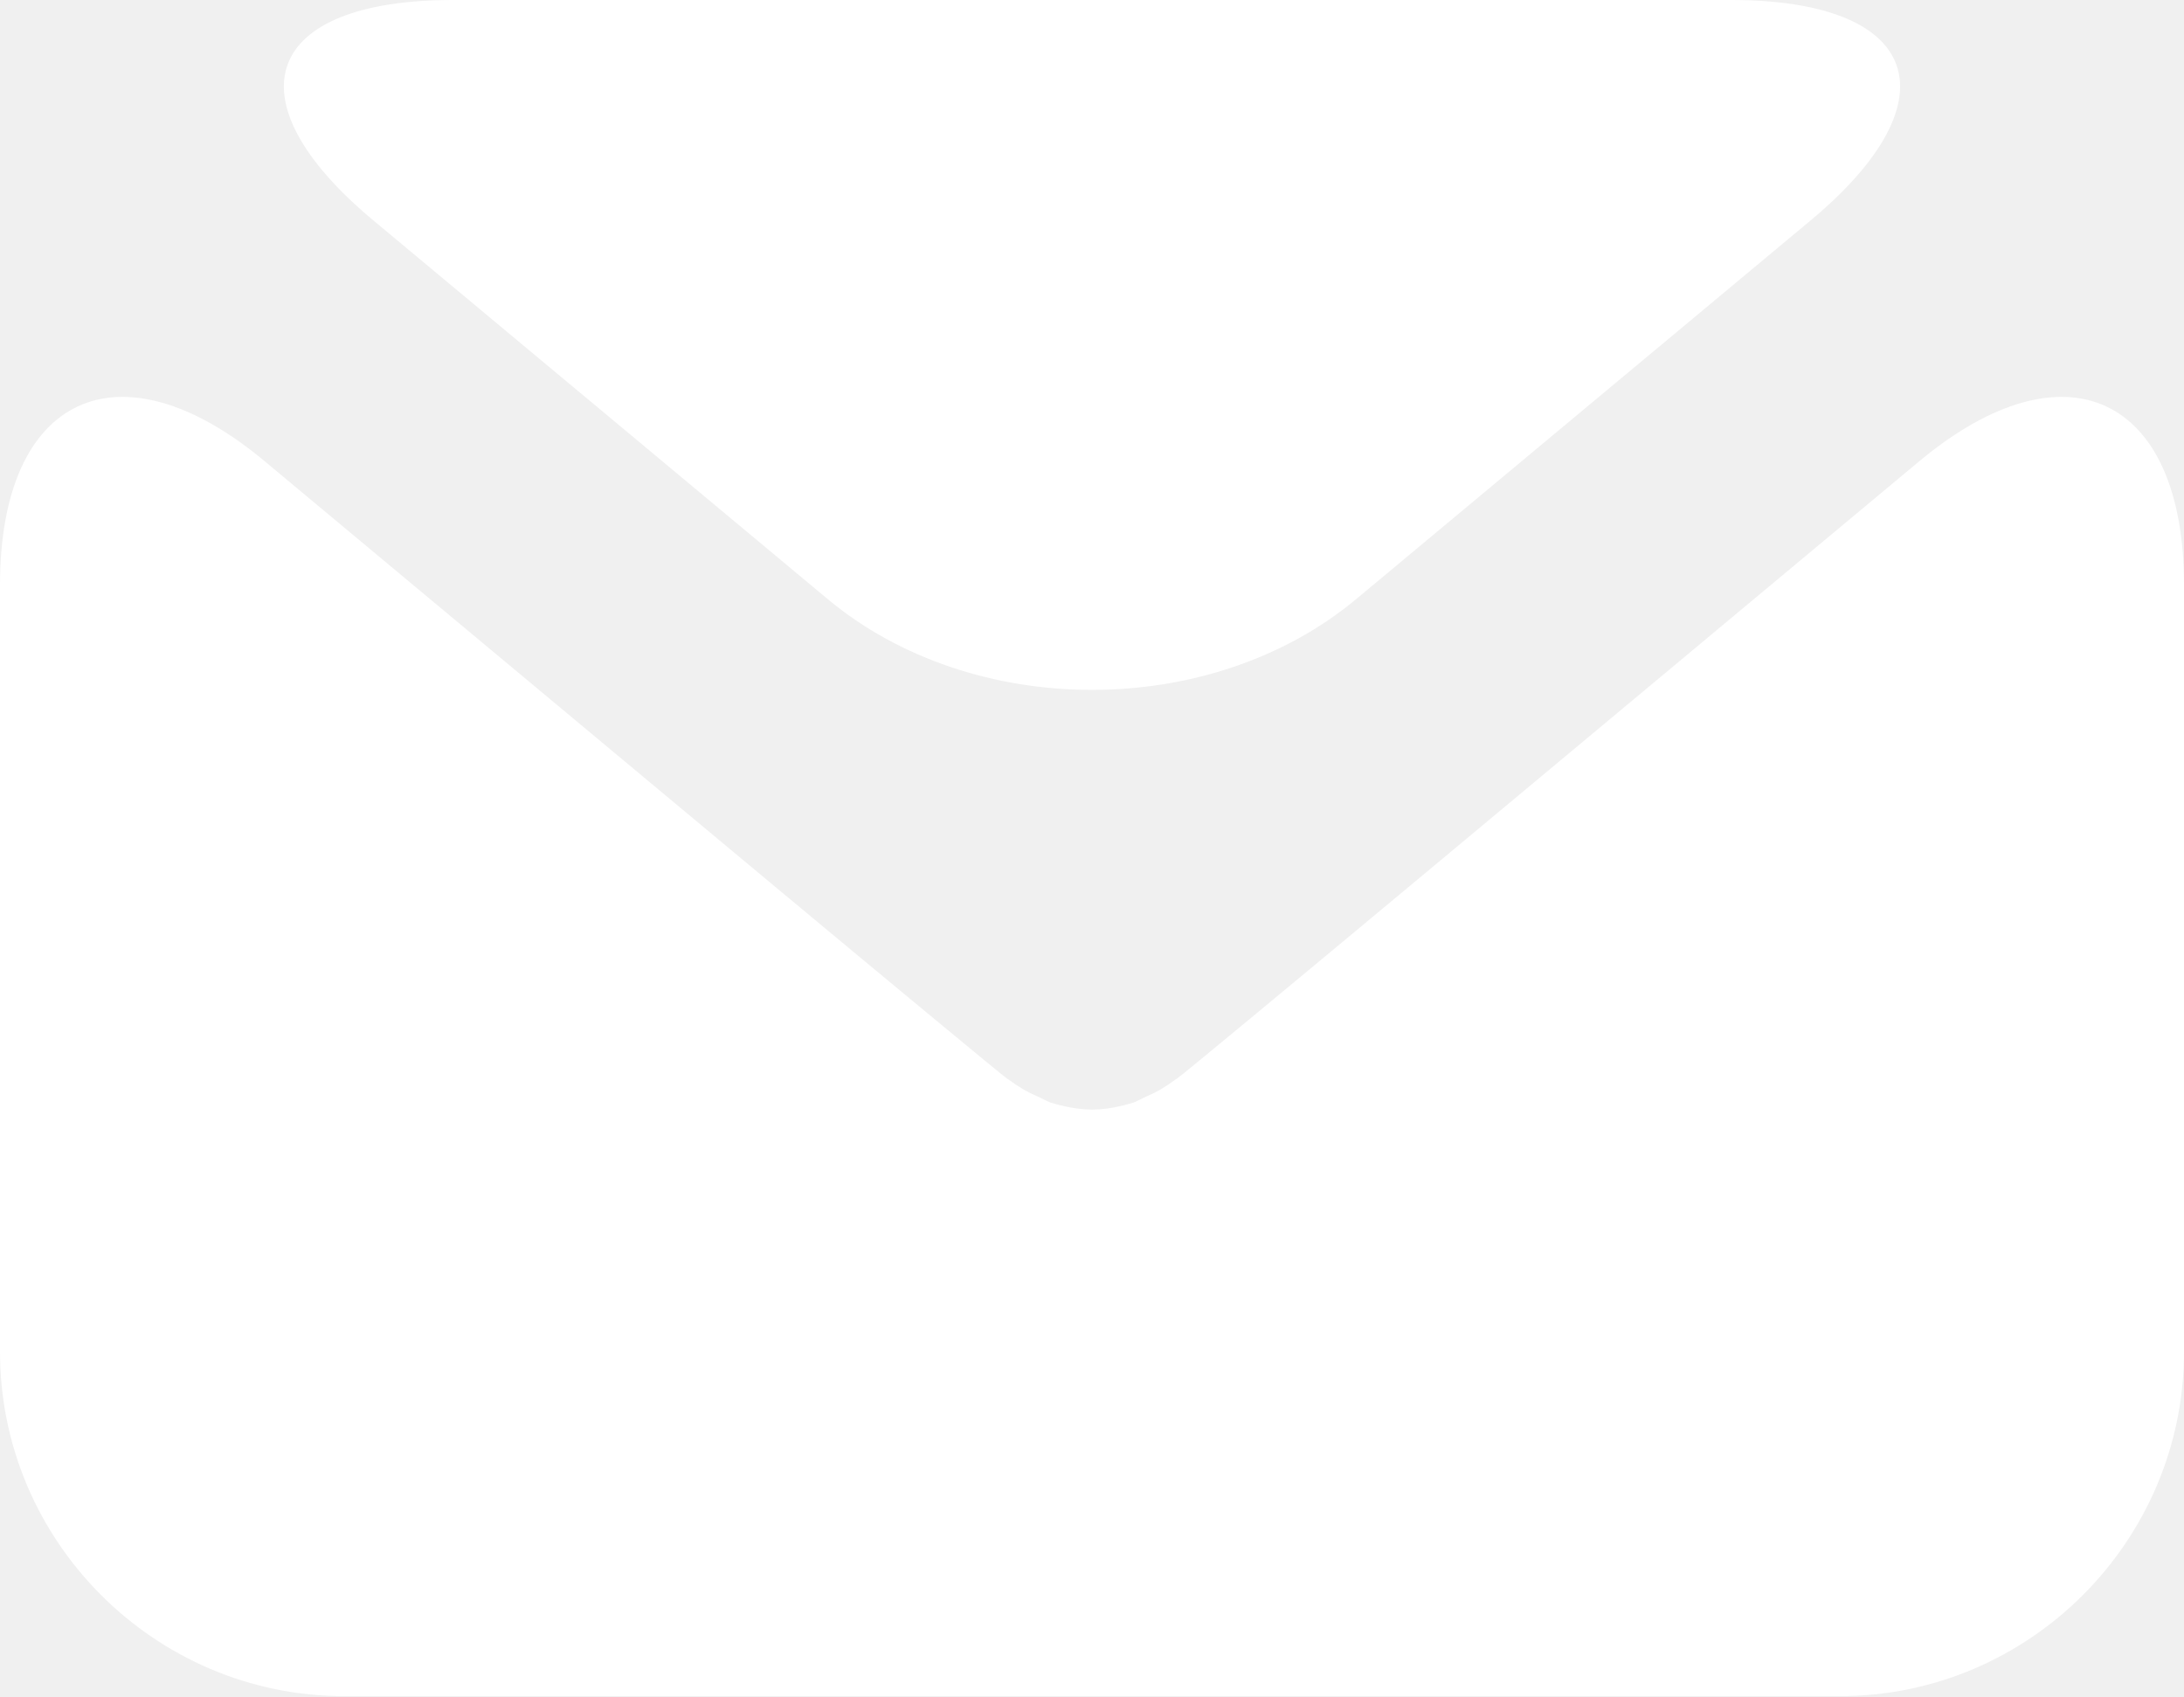
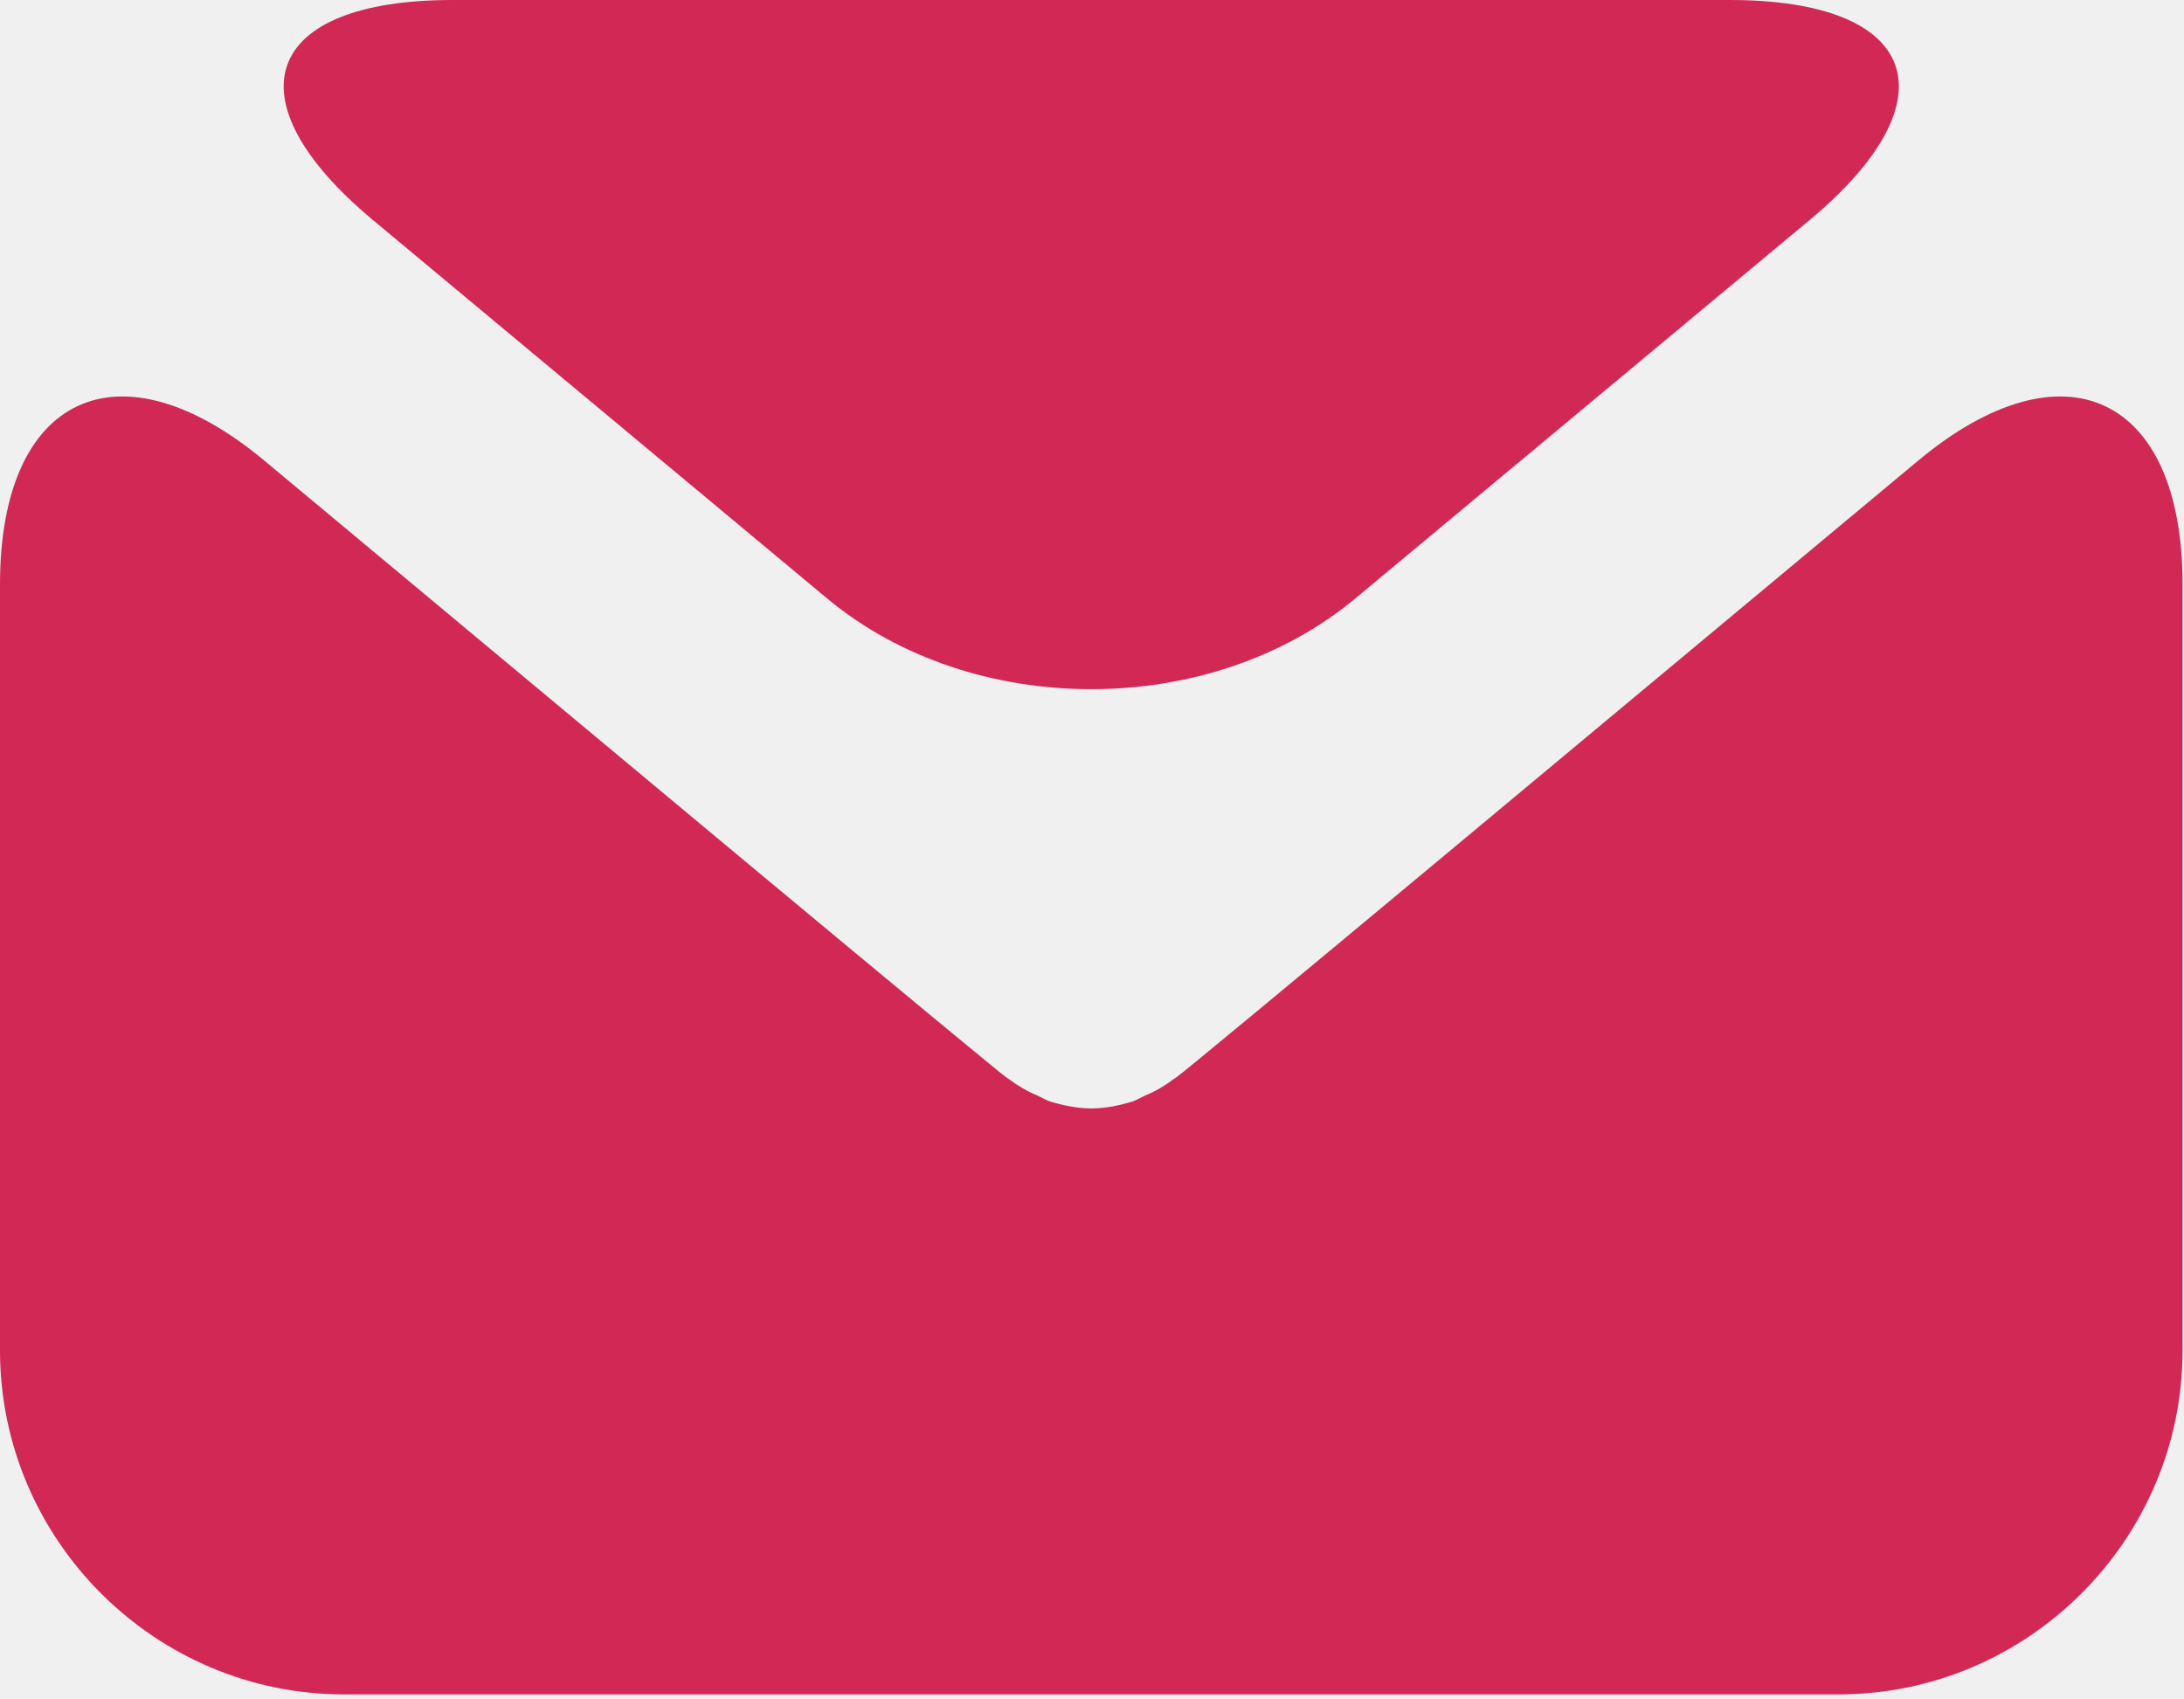
- <svg xmlns="http://www.w3.org/2000/svg" version="1.1" id="Layer_1" x="0px" y="0px" width="17.988px" height="13.966px" viewBox="0 0 17.988 13.966" enable-background="new 0 0 17.988 13.966" xml:space="preserve">
+ <svg xmlns="http://www.w3.org/2000/svg" version="1.1" id="Layer_1" x="0px" y="0px" width="18" height="14" viewBox="0 0 18 14" enable-background="new 0 0 17.988 13.966" xml:space="preserve" fill="#d22856">
  <g>
    <g>
      <g>
-         <path fill="#FFFFFF" d="M14.914,1.814C16.111,0.816,15.816,0,14.257,0H3.731c-1.56,0-1.854,0.816-0.657,1.814l3.742,3.118 c1.197,0.998,3.158,0.998,4.355,0L14.914,1.814z" />
+         <path d="M14.914,1.814C16.111,0.816,15.816,0,14.257,0H3.731c-1.56,0-1.854,0.816-0.657,1.814l3.742,3.118 c1.197,0.998,3.158,0.998,4.355,0L14.914,1.814z" />
      </g>
      <g>
-         <path fill="#FFFFFF" d="M11.913,7.044C10.715,8.042,9.718,8.869,9.695,8.88c0,0,0,0-0.02,0.013 C9.601,8.949,9.523,8.995,9.44,9.029C9.407,9.044,9.374,9.063,9.34,9.077c-0.11,0.034-0.223,0.058-0.335,0.059 c-0.003,0-0.007,0.001-0.01,0.001c0,0,0,0-0.001,0s-0.001,0-0.001,0c-0.003,0-0.007-0.001-0.01-0.001 C8.87,9.134,8.759,9.111,8.648,9.077C8.614,9.063,8.58,9.044,8.548,9.029c-0.083-0.034-0.16-0.08-0.235-0.136C8.293,8.88,8.293,8.88,8.293,8.88c-0.022-0.012-1.02-0.838-2.218-1.836L2.178,3.796C0.979,2.798,0,3.257,0,4.816v6.315 c0,1.56,1.275,2.835,2.835,2.835h12.318c1.56,0,2.835-1.275,2.835-2.835V4.816c0-1.559-0.979-2.018-2.178-1.02L11.913,7.044z" />
+         <path d="M11.913,7.044C10.715,8.042,9.718,8.869,9.695,8.88c0,0,0,0-0.02,0.013 C9.601,8.949,9.523,8.995,9.44,9.029C9.407,9.044,9.374,9.063,9.34,9.077c-0.11,0.034-0.223,0.058-0.335,0.059 c-0.003,0-0.007,0.001-0.01,0.001c0,0,0,0-0.001,0s-0.001,0-0.001,0c-0.003,0-0.007-0.001-0.01-0.001 C8.87,9.134,8.759,9.111,8.648,9.077C8.614,9.063,8.58,9.044,8.548,9.029c-0.083-0.034-0.16-0.08-0.235-0.136C8.293,8.88,8.293,8.88,8.293,8.88c-0.022-0.012-1.02-0.838-2.218-1.836L2.178,3.796C0.979,2.798,0,3.257,0,4.816v6.315 c0,1.56,1.275,2.835,2.835,2.835h12.318c1.56,0,2.835-1.275,2.835-2.835V4.816c0-1.559-0.979-2.018-2.178-1.02L11.913,7.044z" />
      </g>
    </g>
  </g>
</svg>
